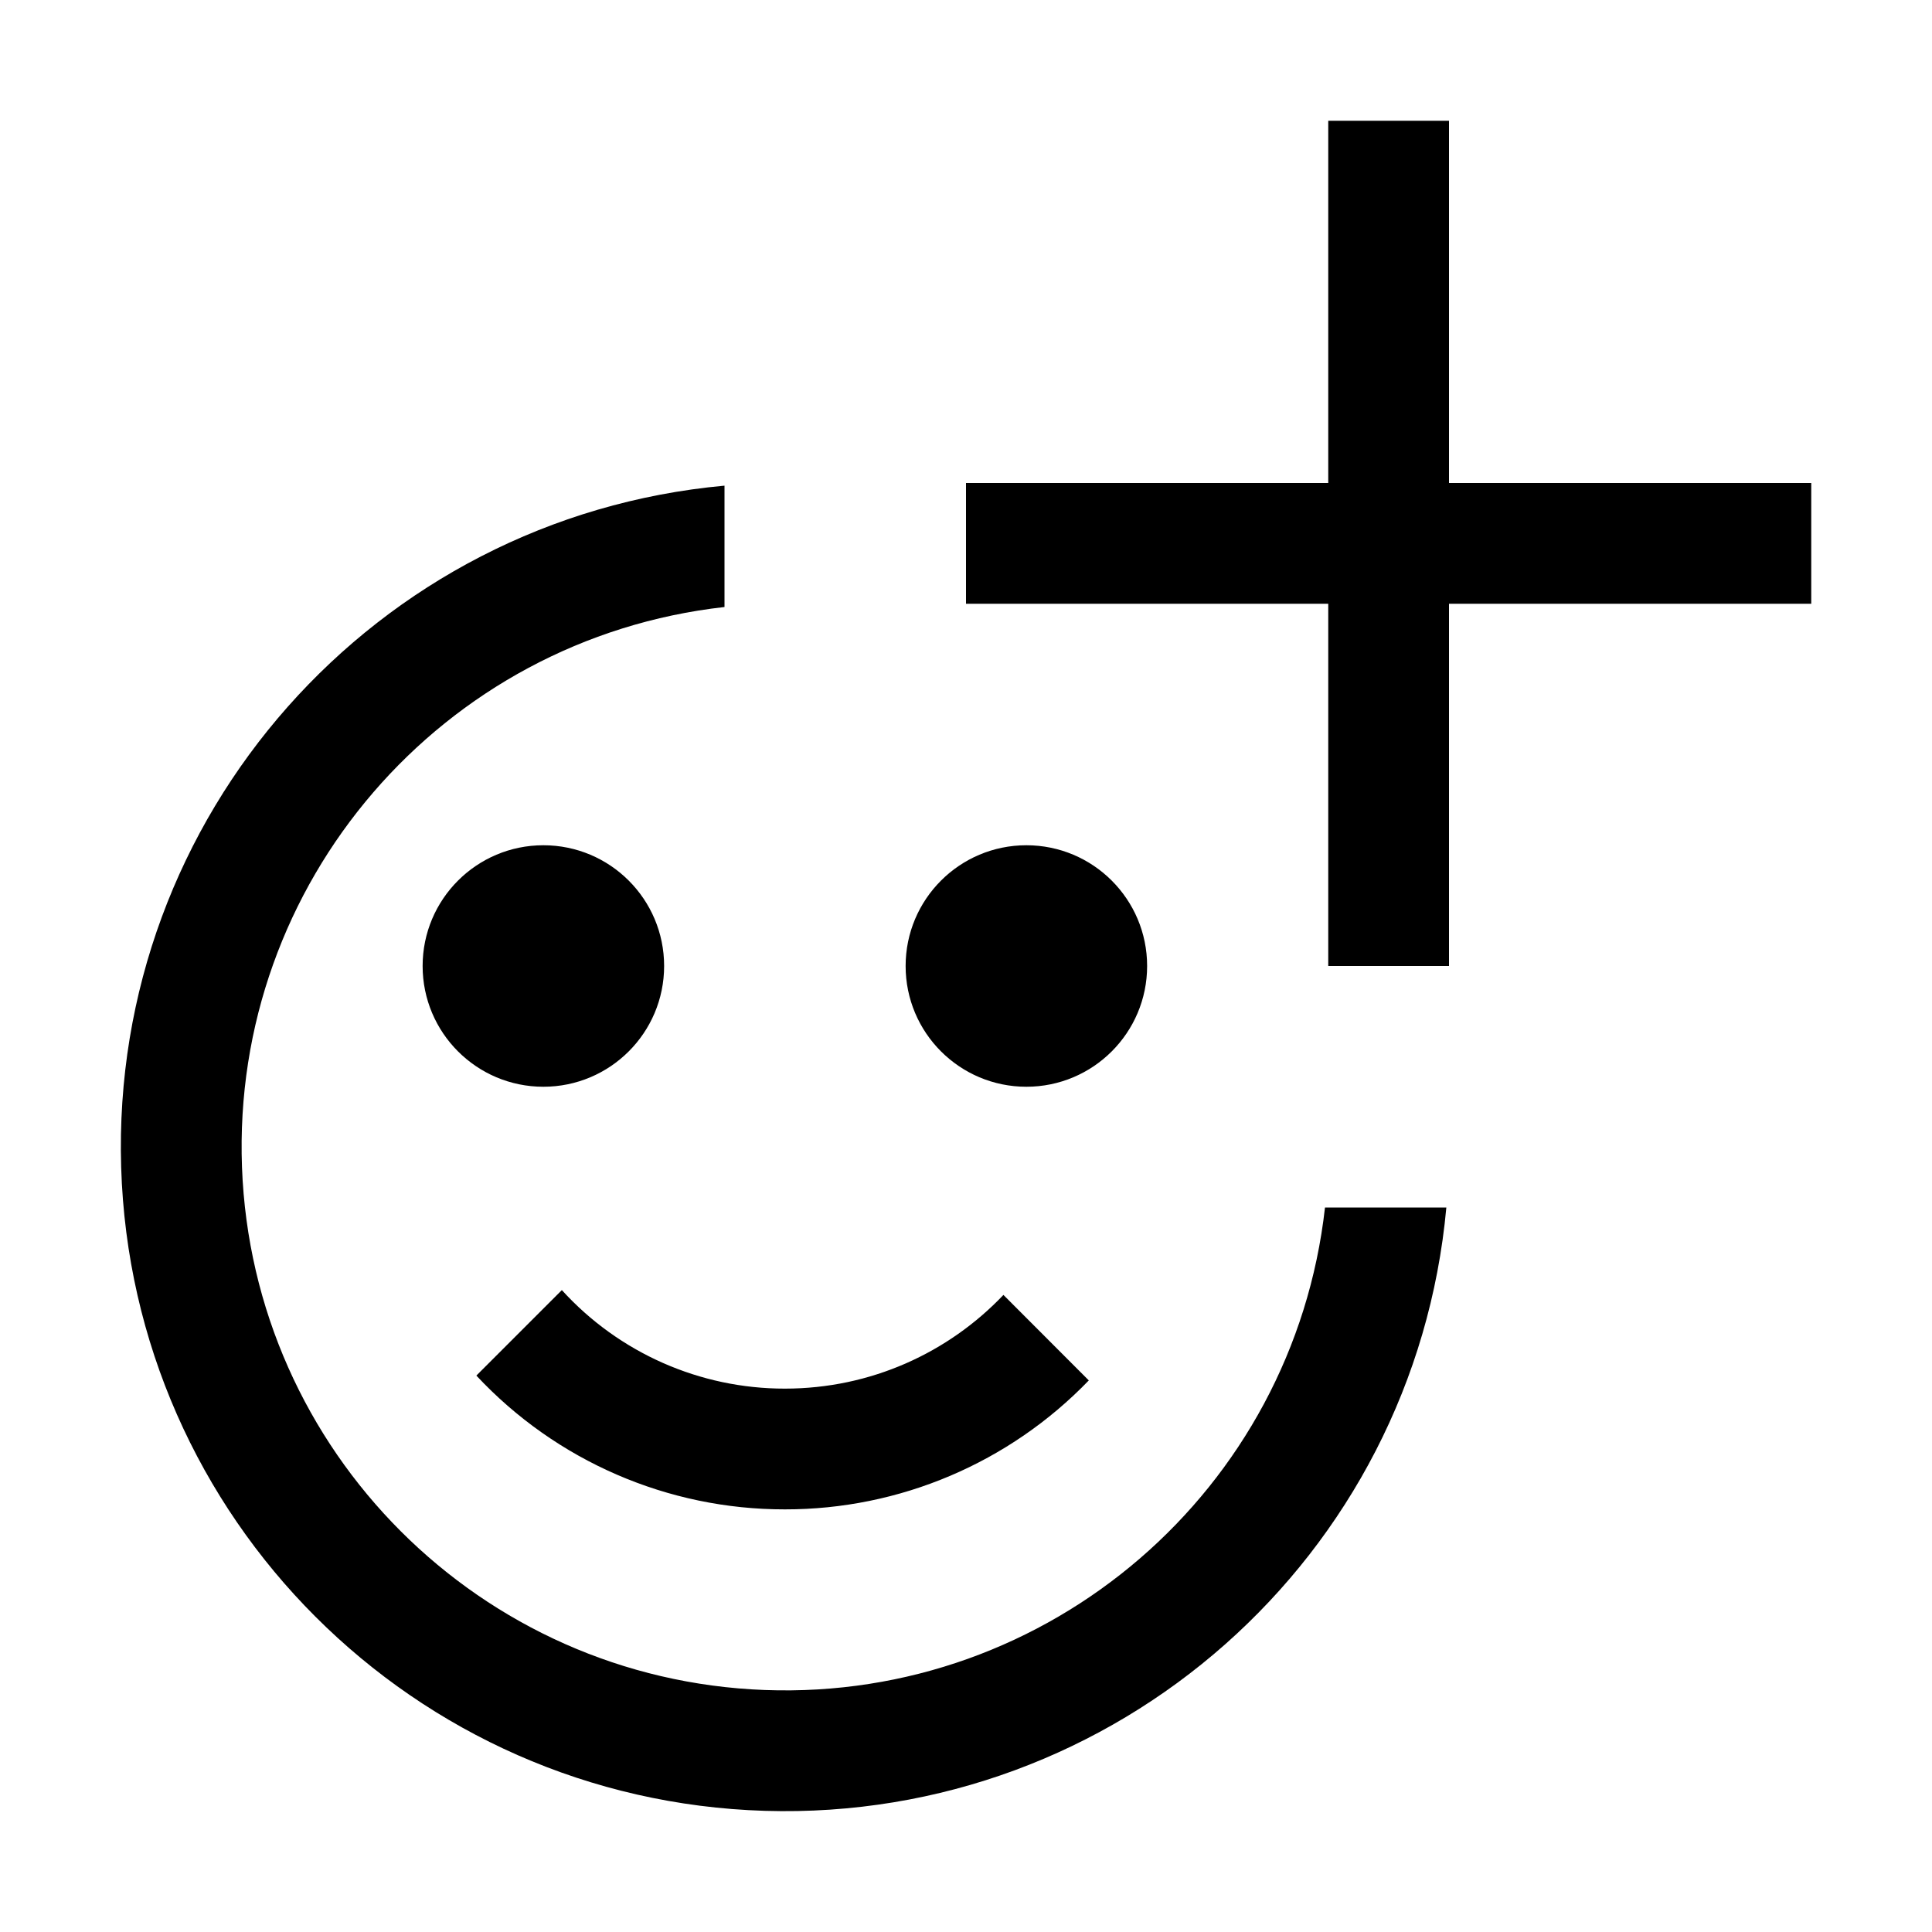
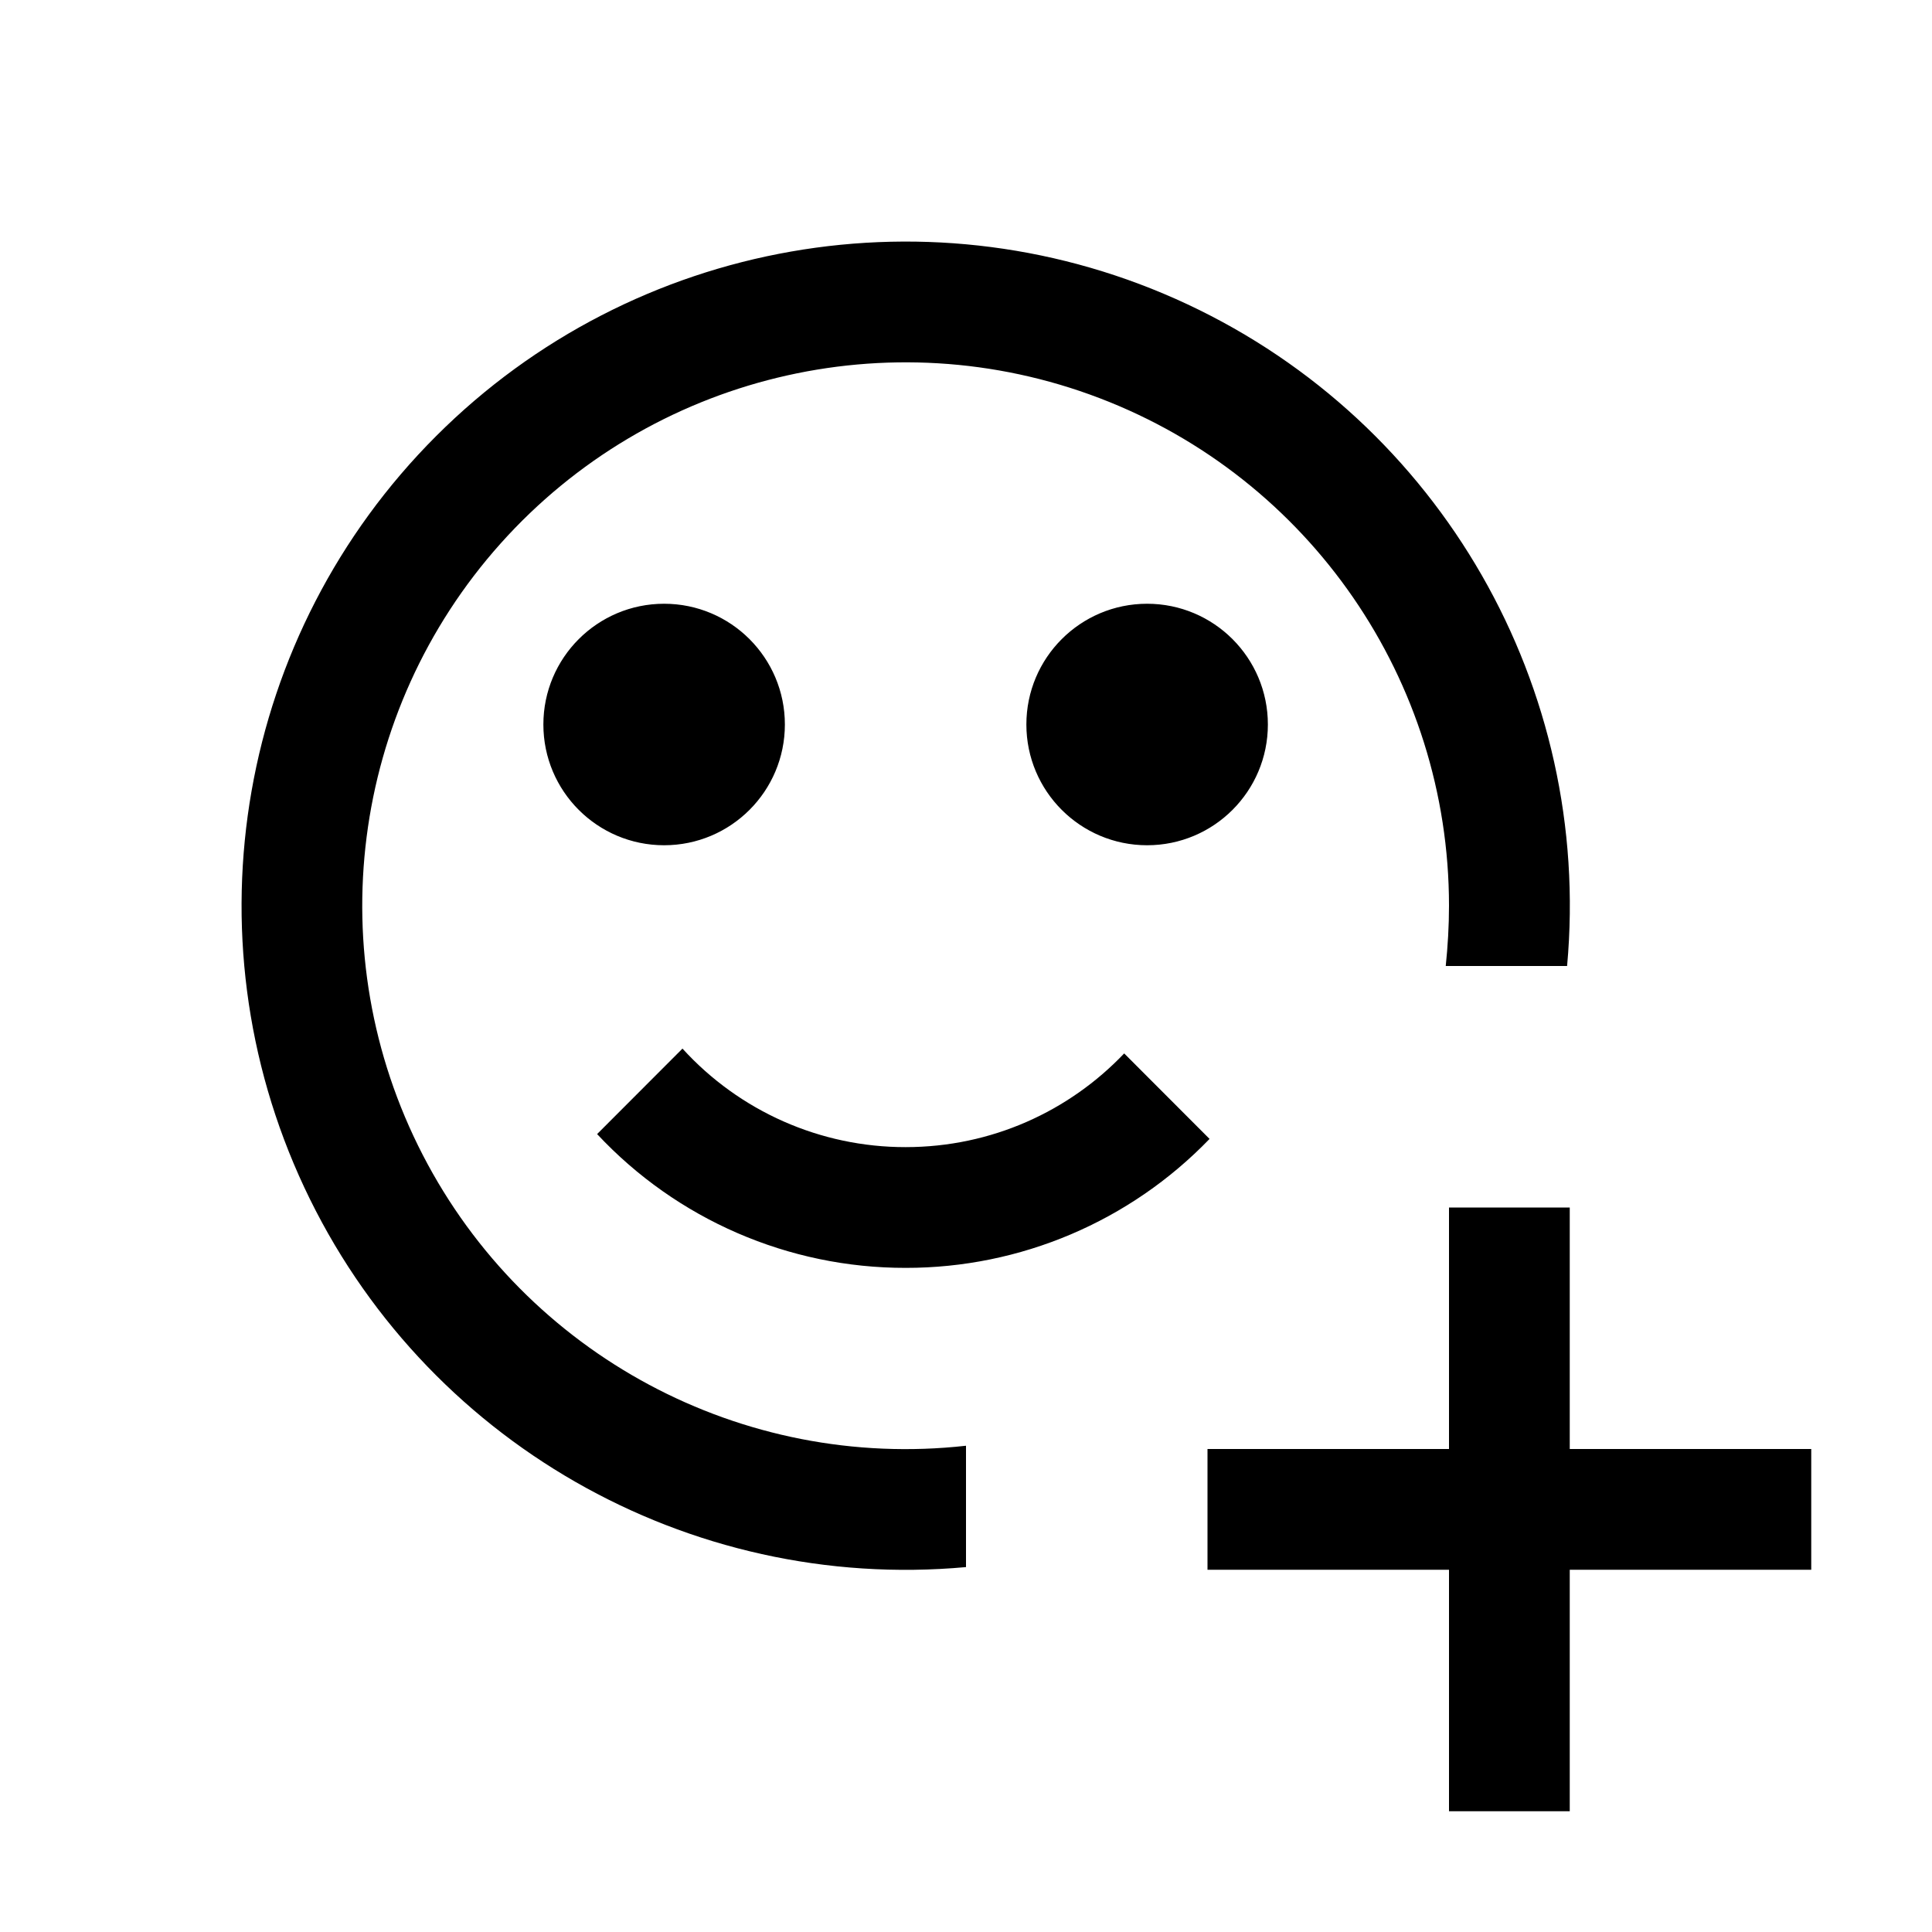
<svg xmlns="http://www.w3.org/2000/svg" width="16" height="16" viewBox="0 0 16 16" fill="currentColor">
-   <path fill-rule="evenodd" clip-rule="evenodd" d="M12 1h-1v3H8v1h3v3h1V5h3V4h-3V1zM6 4.022A5.5 5.5 0 1 0 11.978 10h-1.005A4.5 4.5 0 1 1 6 5.027V4.022zM4.5 9a1 1 0 1 0 0-2 1 1 0 0 0 0 2zm2 2.5c.712 0 1.355-.298 1.81-.776l.707.708A3.49 3.49 0 0 1 6.5 12.5a3.49 3.49 0 0 1-2.555-1.108l.708-.708A2.493 2.493 0 0 0 6.5 11.5zm2-2.5a1 1 0 1 0 0-2 1 1 0 0 0 0 2z" />
+   <path fill-rule="evenodd" clip-rule="evenodd" d="M12 7.5c0 .169-.01.336-.027.5h1.005A5.5 5.5 0 1 0 8 12.978v-1.005A4.5 4.5 0 1 1 12 7.5zM5.5 7a1 1 0 1 0 0-2 1 1 0 0 0 0 2zm2 2.5c.712 0 1.355-.298 1.81-.776l.707.708A3.49 3.49 0 0 1 7.5 10.5a3.49 3.49 0 0 1-2.555-1.108l.707-.708A2.494 2.494 0 0 0 7.5 9.5zm2-2.5a1 1 0 1 0 0-2 1 1 0 0 0 0 2zm2.5 3h1v2h2v1h-2v2h-1v-2h-2v-1h2v-2z" />
</svg>
